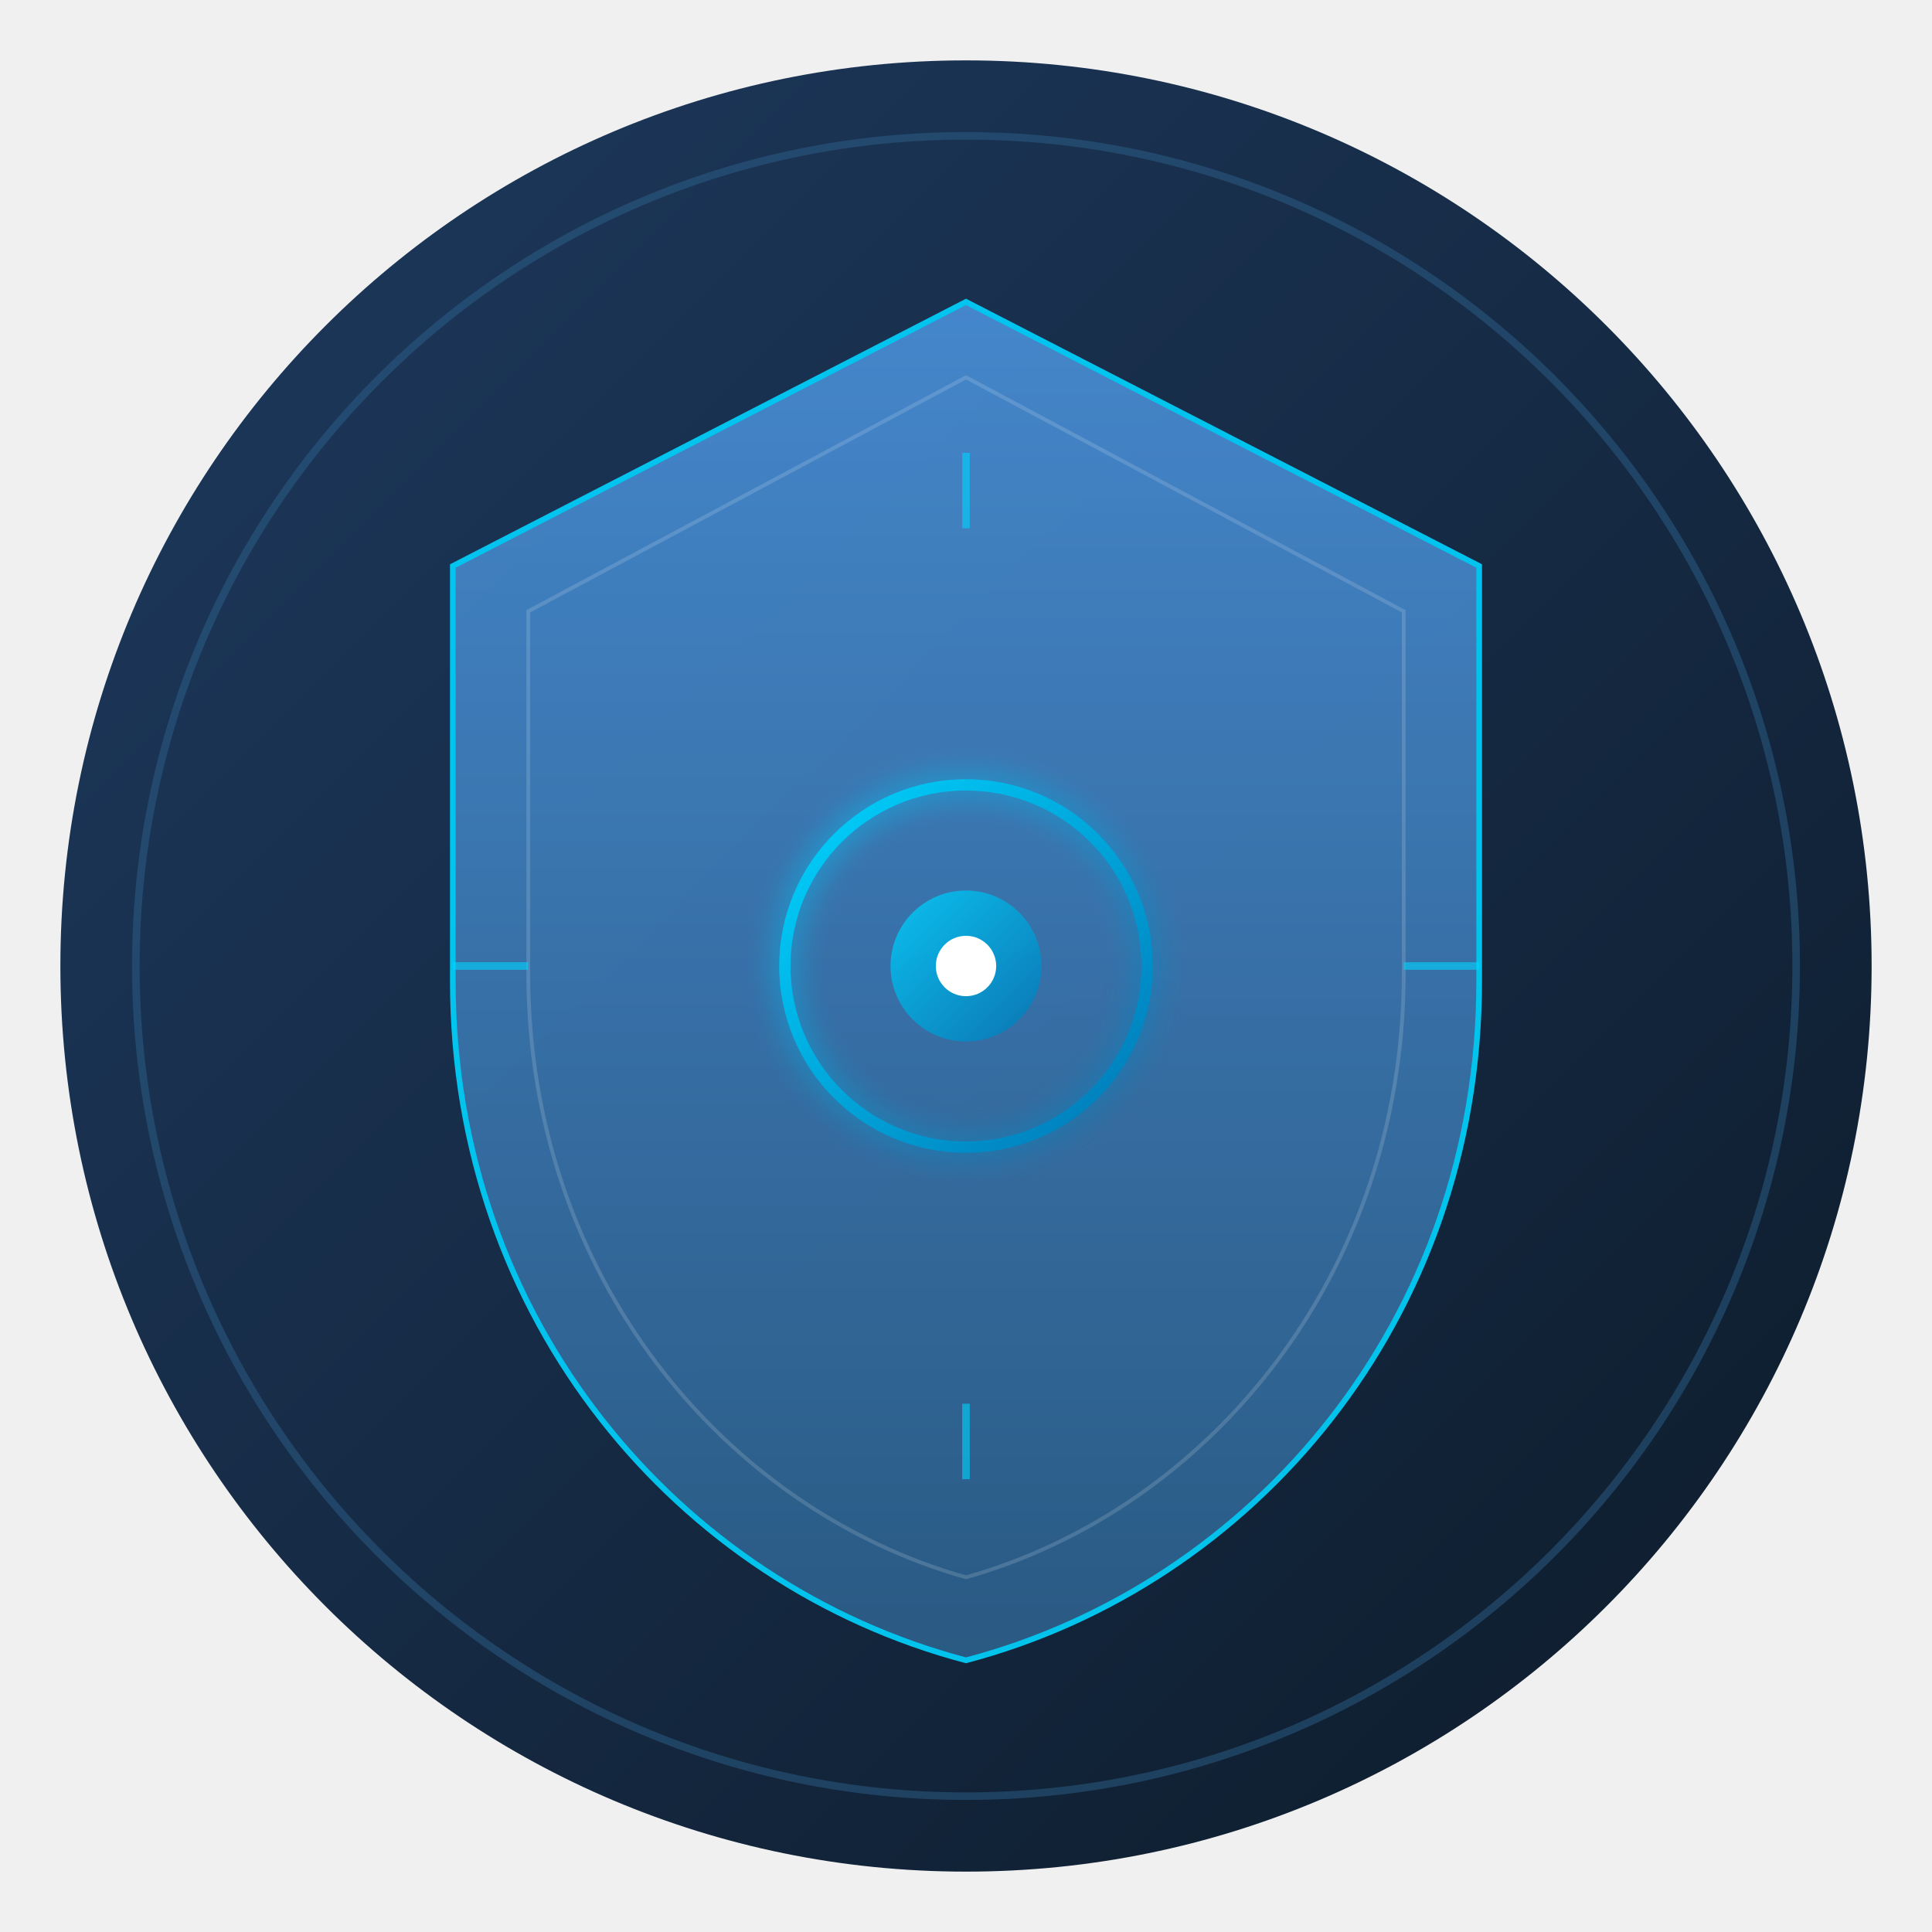
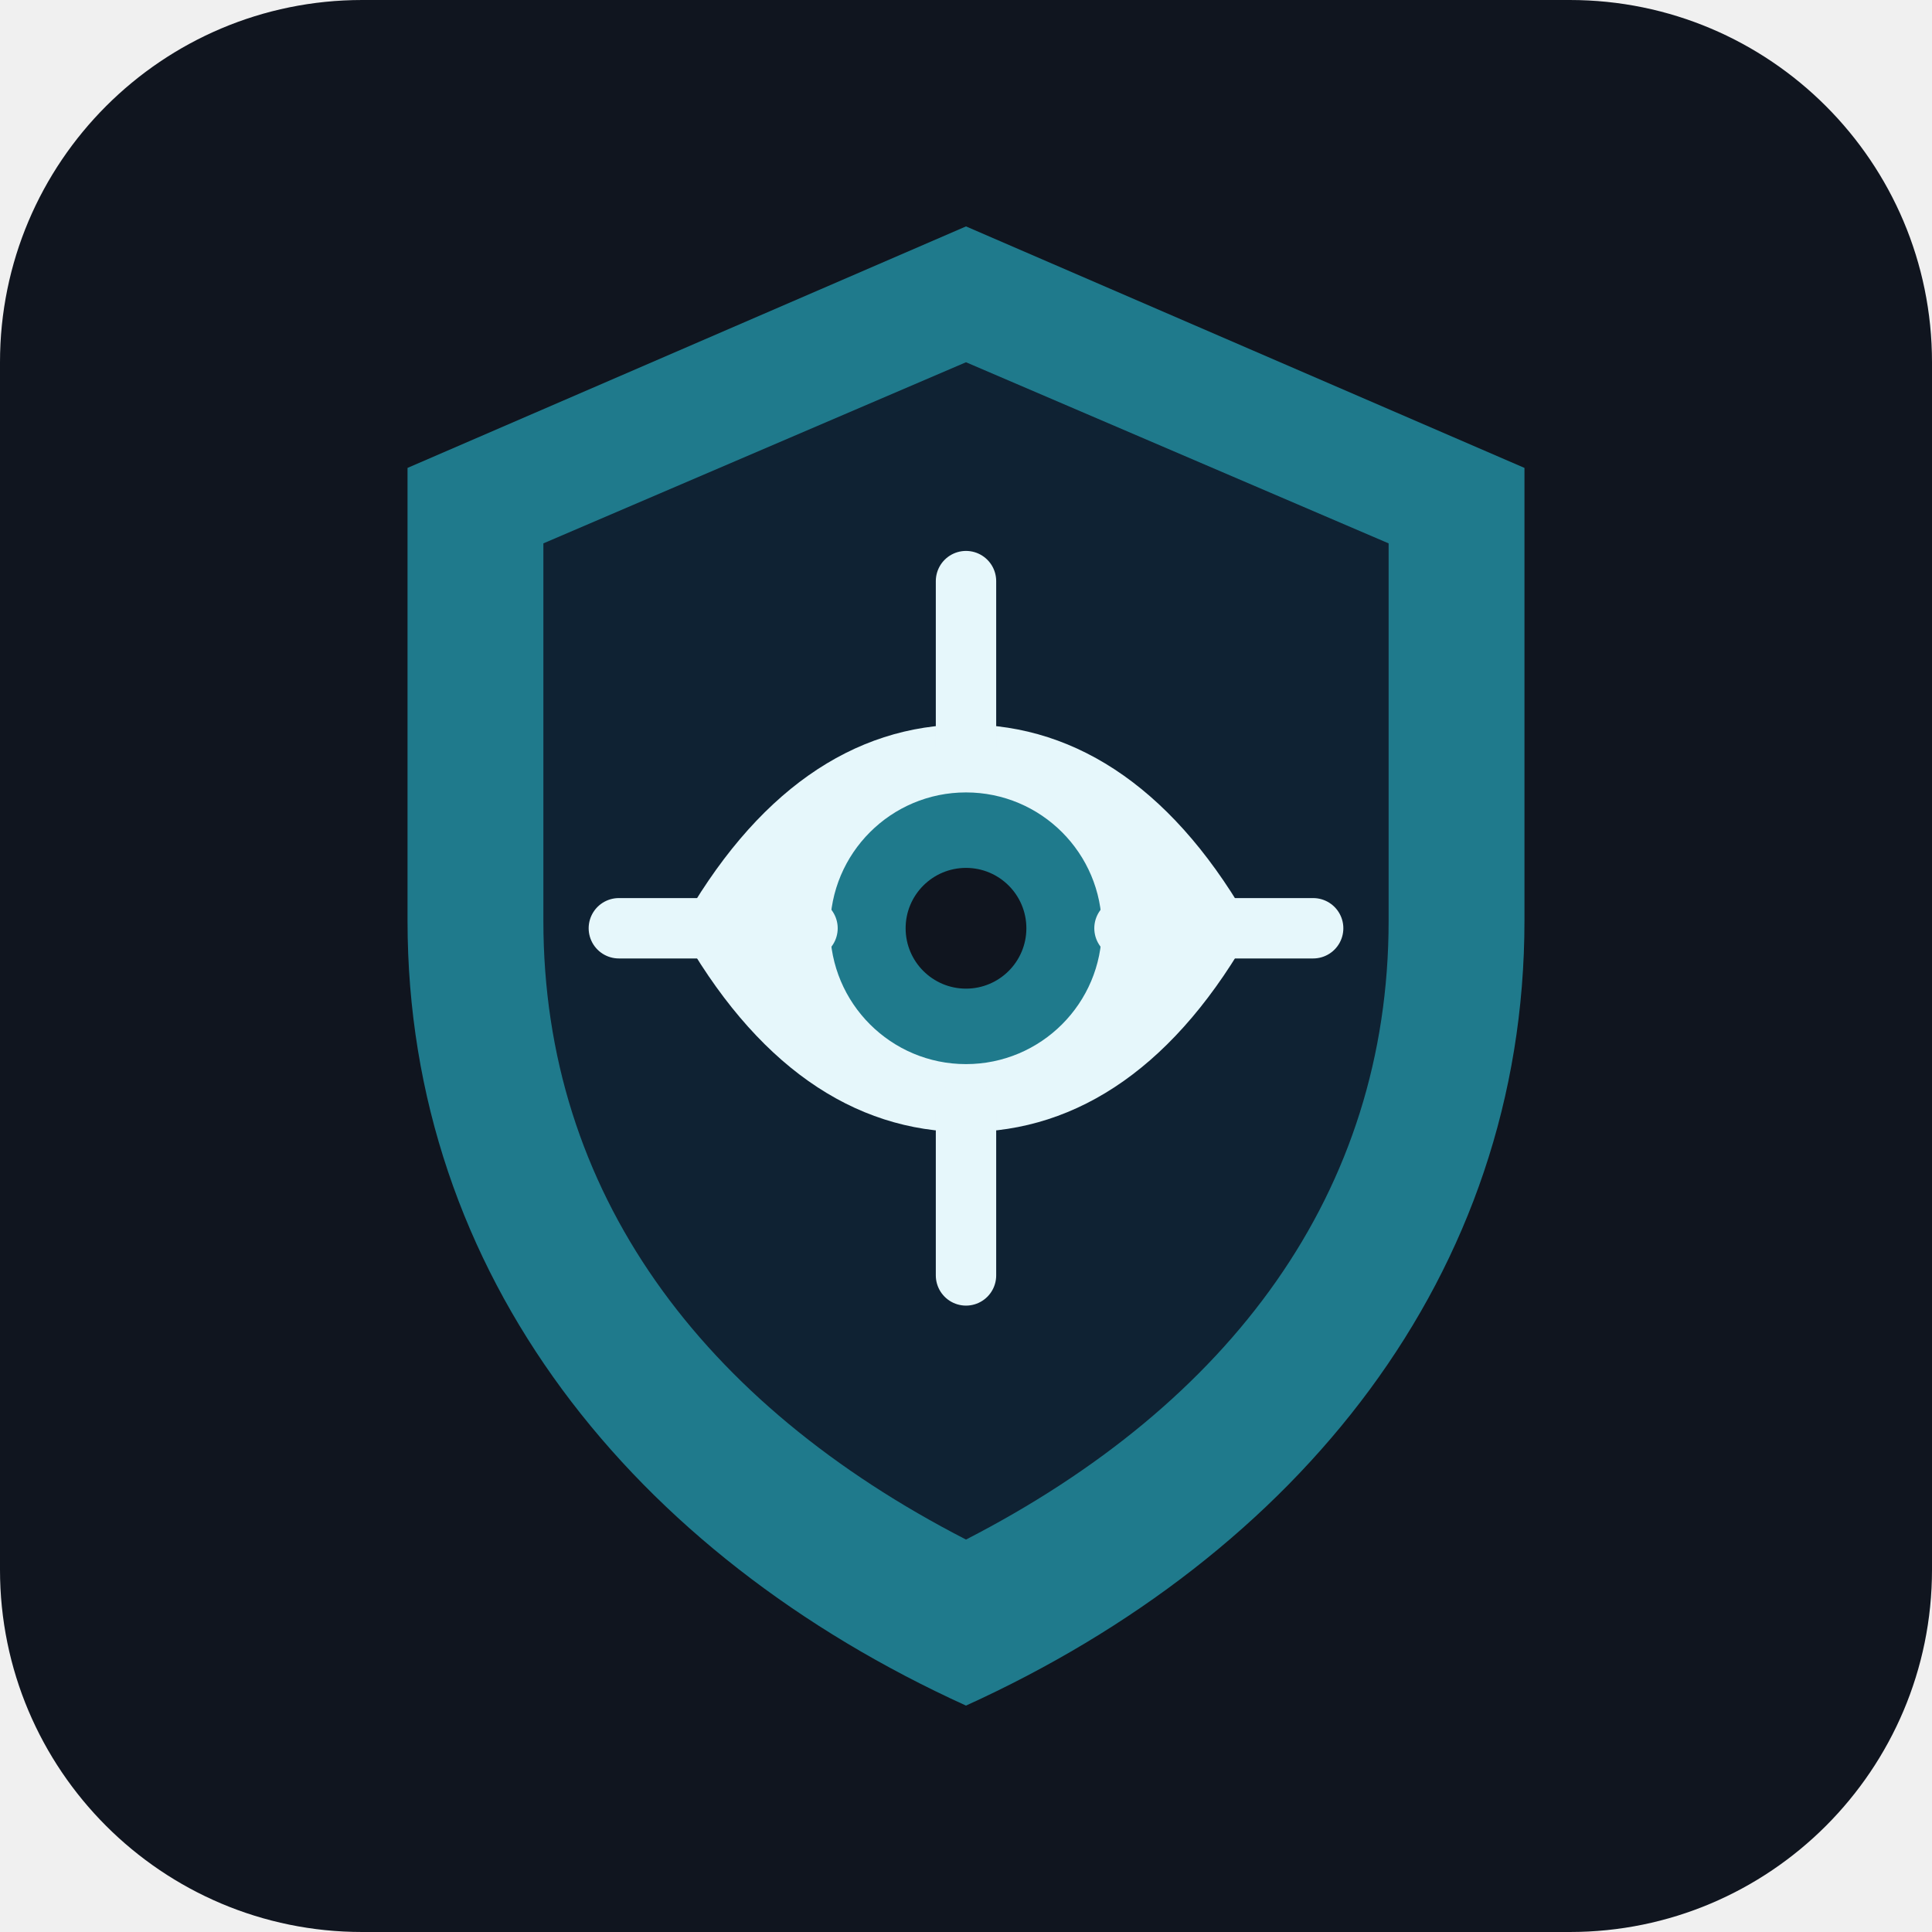
- <svg xmlns="http://www.w3.org/2000/svg" viewBox="0 0 512 512" width="512" height="512">
-   <defs>
-     <linearGradient id="bg" x1="0%" y1="0%" x2="100%" y2="100%">
-       <stop offset="0%" style="stop-color:#1e3a5f" />
-       <stop offset="100%" style="stop-color:#0d1b2a" />
-     </linearGradient>
-     <linearGradient id="shield" x1="0%" y1="0%" x2="0%" y2="100%">
-       <stop offset="0%" style="stop-color:#4a90d9" />
-       <stop offset="100%" style="stop-color:#2c5f8a" />
-     </linearGradient>
-     <linearGradient id="accent" x1="0%" y1="0%" x2="100%" y2="100%">
-       <stop offset="0%" style="stop-color:#00d4ff" />
-       <stop offset="100%" style="stop-color:#0077b6" />
-     </linearGradient>
-     <filter id="glow">
-       <feGaussianBlur stdDeviation="4" result="blur" />
-       <feMerge>
-         <feMergeNode in="blur" />
-         <feMergeNode in="SourceGraphic" />
-       </feMerge>
-     </filter>
-   </defs>
-   <circle cx="256" cy="256" r="240" fill="url(#bg)" />
-   <circle cx="256" cy="256" r="220" fill="none" stroke="#2c5f8a" stroke-width="2" opacity="0.5" />
-   <path d="M256 80 L120 150 L120 260 C120 350 180 420 256 440 C332 420 392 350 392 260 L392 150 Z" fill="url(#shield)" stroke="#00d4ff" stroke-width="1.5" opacity="0.9" />
-   <path d="M256 100 L140 162 L140 258 C140 338 192 400 256 418 C320 400 372 338 372 258 L372 162 Z" fill="none" stroke="#ffffff" stroke-width="1" opacity="0.15" />
-   <circle cx="256" cy="256" r="48" fill="none" stroke="url(#accent)" stroke-width="3" filter="url(#glow)" />
-   <circle cx="256" cy="256" r="20" fill="url(#accent)" opacity="0.8" />
-   <circle cx="256" cy="256" r="8" fill="#ffffff" />
-   <line x1="256" y1="190" x2="256" y2="218" stroke="url(#accent)" stroke-width="3" filter="url(#glow)" />
-   <line x1="256" y1="294" x2="256" y2="322" stroke="url(#accent)" stroke-width="3" filter="url(#glow)" />
-   <line x1="190" y1="256" x2="218" y2="256" stroke="url(#accent)" stroke-width="3" filter="url(#glow)" />
-   <line x1="294" y1="256" x2="322" y2="256" stroke="url(#accent)" stroke-width="3" filter="url(#glow)" />
-   <path d="M256 120 L256 140" stroke="#00d4ff" stroke-width="2" opacity="0.6" />
-   <path d="M256 372 L256 392" stroke="#00d4ff" stroke-width="2" opacity="0.6" />
-   <path d="M120 256 L140 256" stroke="#00d4ff" stroke-width="2" opacity="0.6" />
-   <path d="M372 256 L392 256" stroke="#00d4ff" stroke-width="2" opacity="0.6" />
+ <svg xmlns="http://www.w3.org/2000/svg" viewBox="0 0 256 256" width="256" height="256" role="img" aria-label="Warden">
+   <rect width="256" height="256" rx="48" fill="#10151f" />
+   <path d="M128 30 54 62v60c0 47 30 84 74 104 44-20 74-57 74-104V62z" fill="#1f7a8c" />
+   <path d="M128 48 72 72v50c0 36 21 64 56 82 35-18 56-46 56-82V72z" fill="#0f2233" />
+   <path d="M90 123c10-18 23-27 38-27s28 9 38 27c-10 18-23 27-38 27s-28-9-38-27z" fill="#e6f7fb" />
+   <circle cx="128" cy="123" r="18" fill="#1f7a8c" />
+   <circle cx="128" cy="123" r="8" fill="#10151f" />
+   <path d="M128 77v22M128 147v22M82 123h25M149 123h25" stroke="#e6f7fb" stroke-width="8" stroke-linecap="round" />
</svg>
